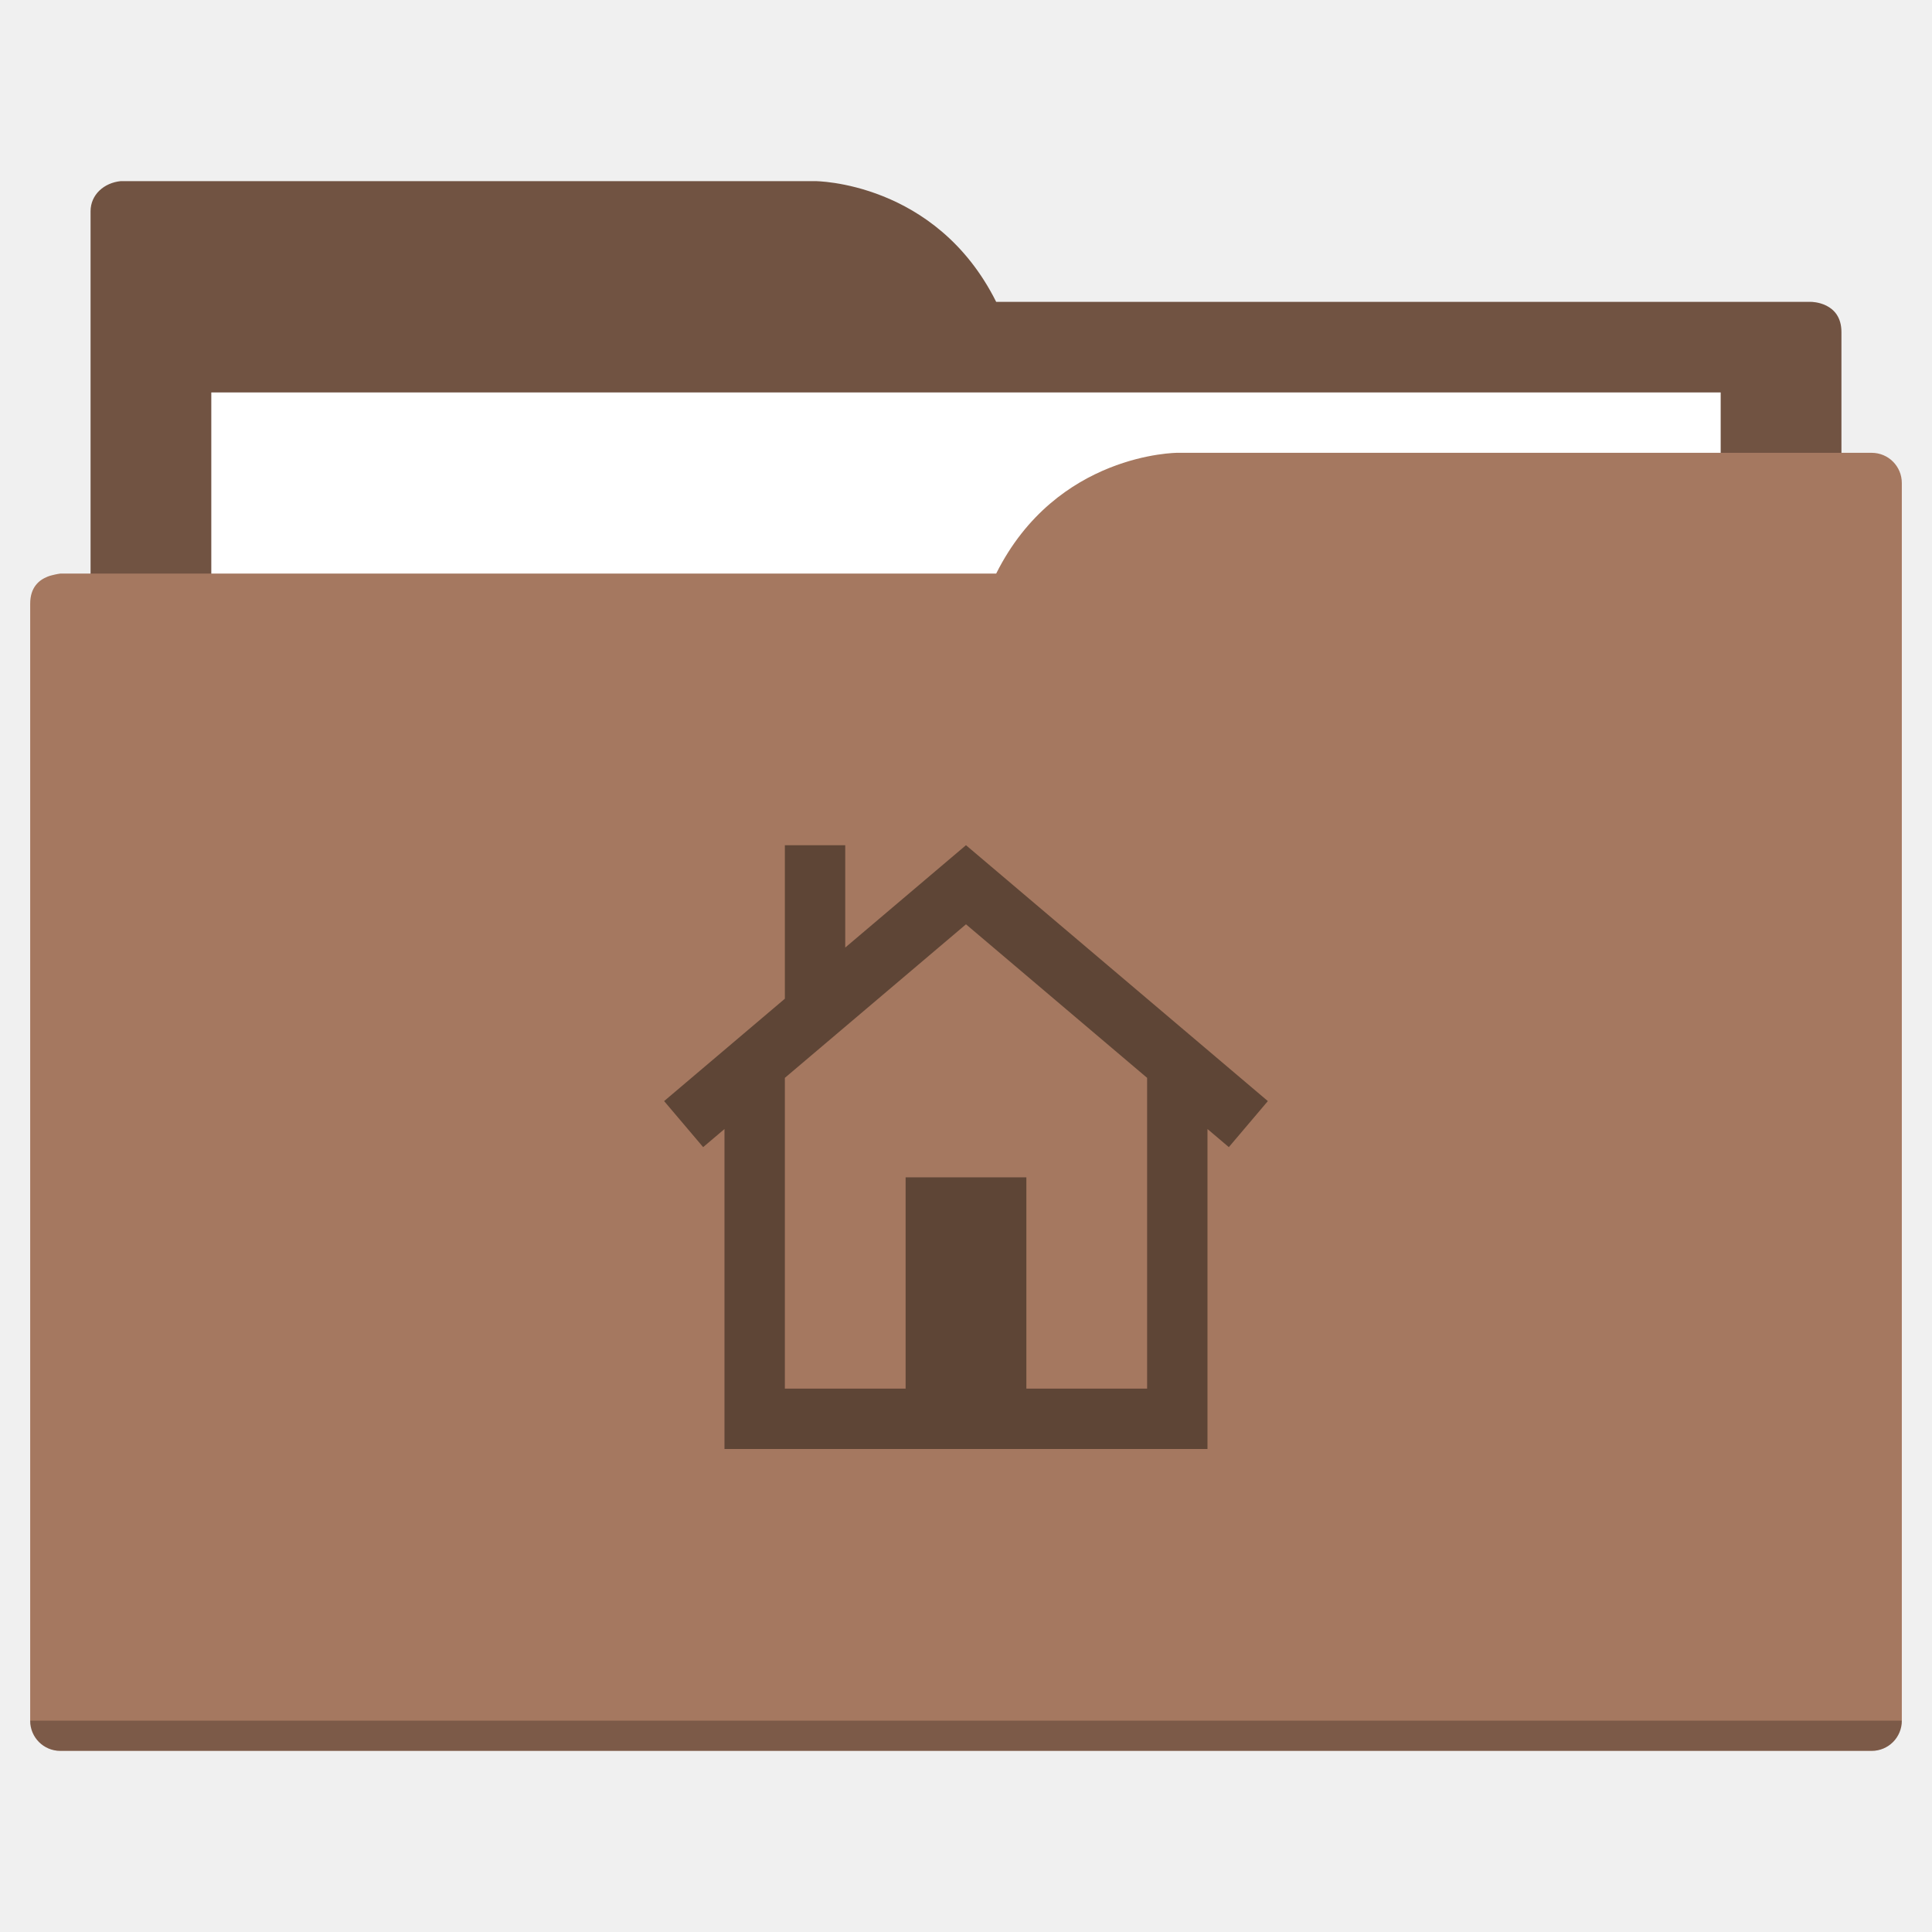
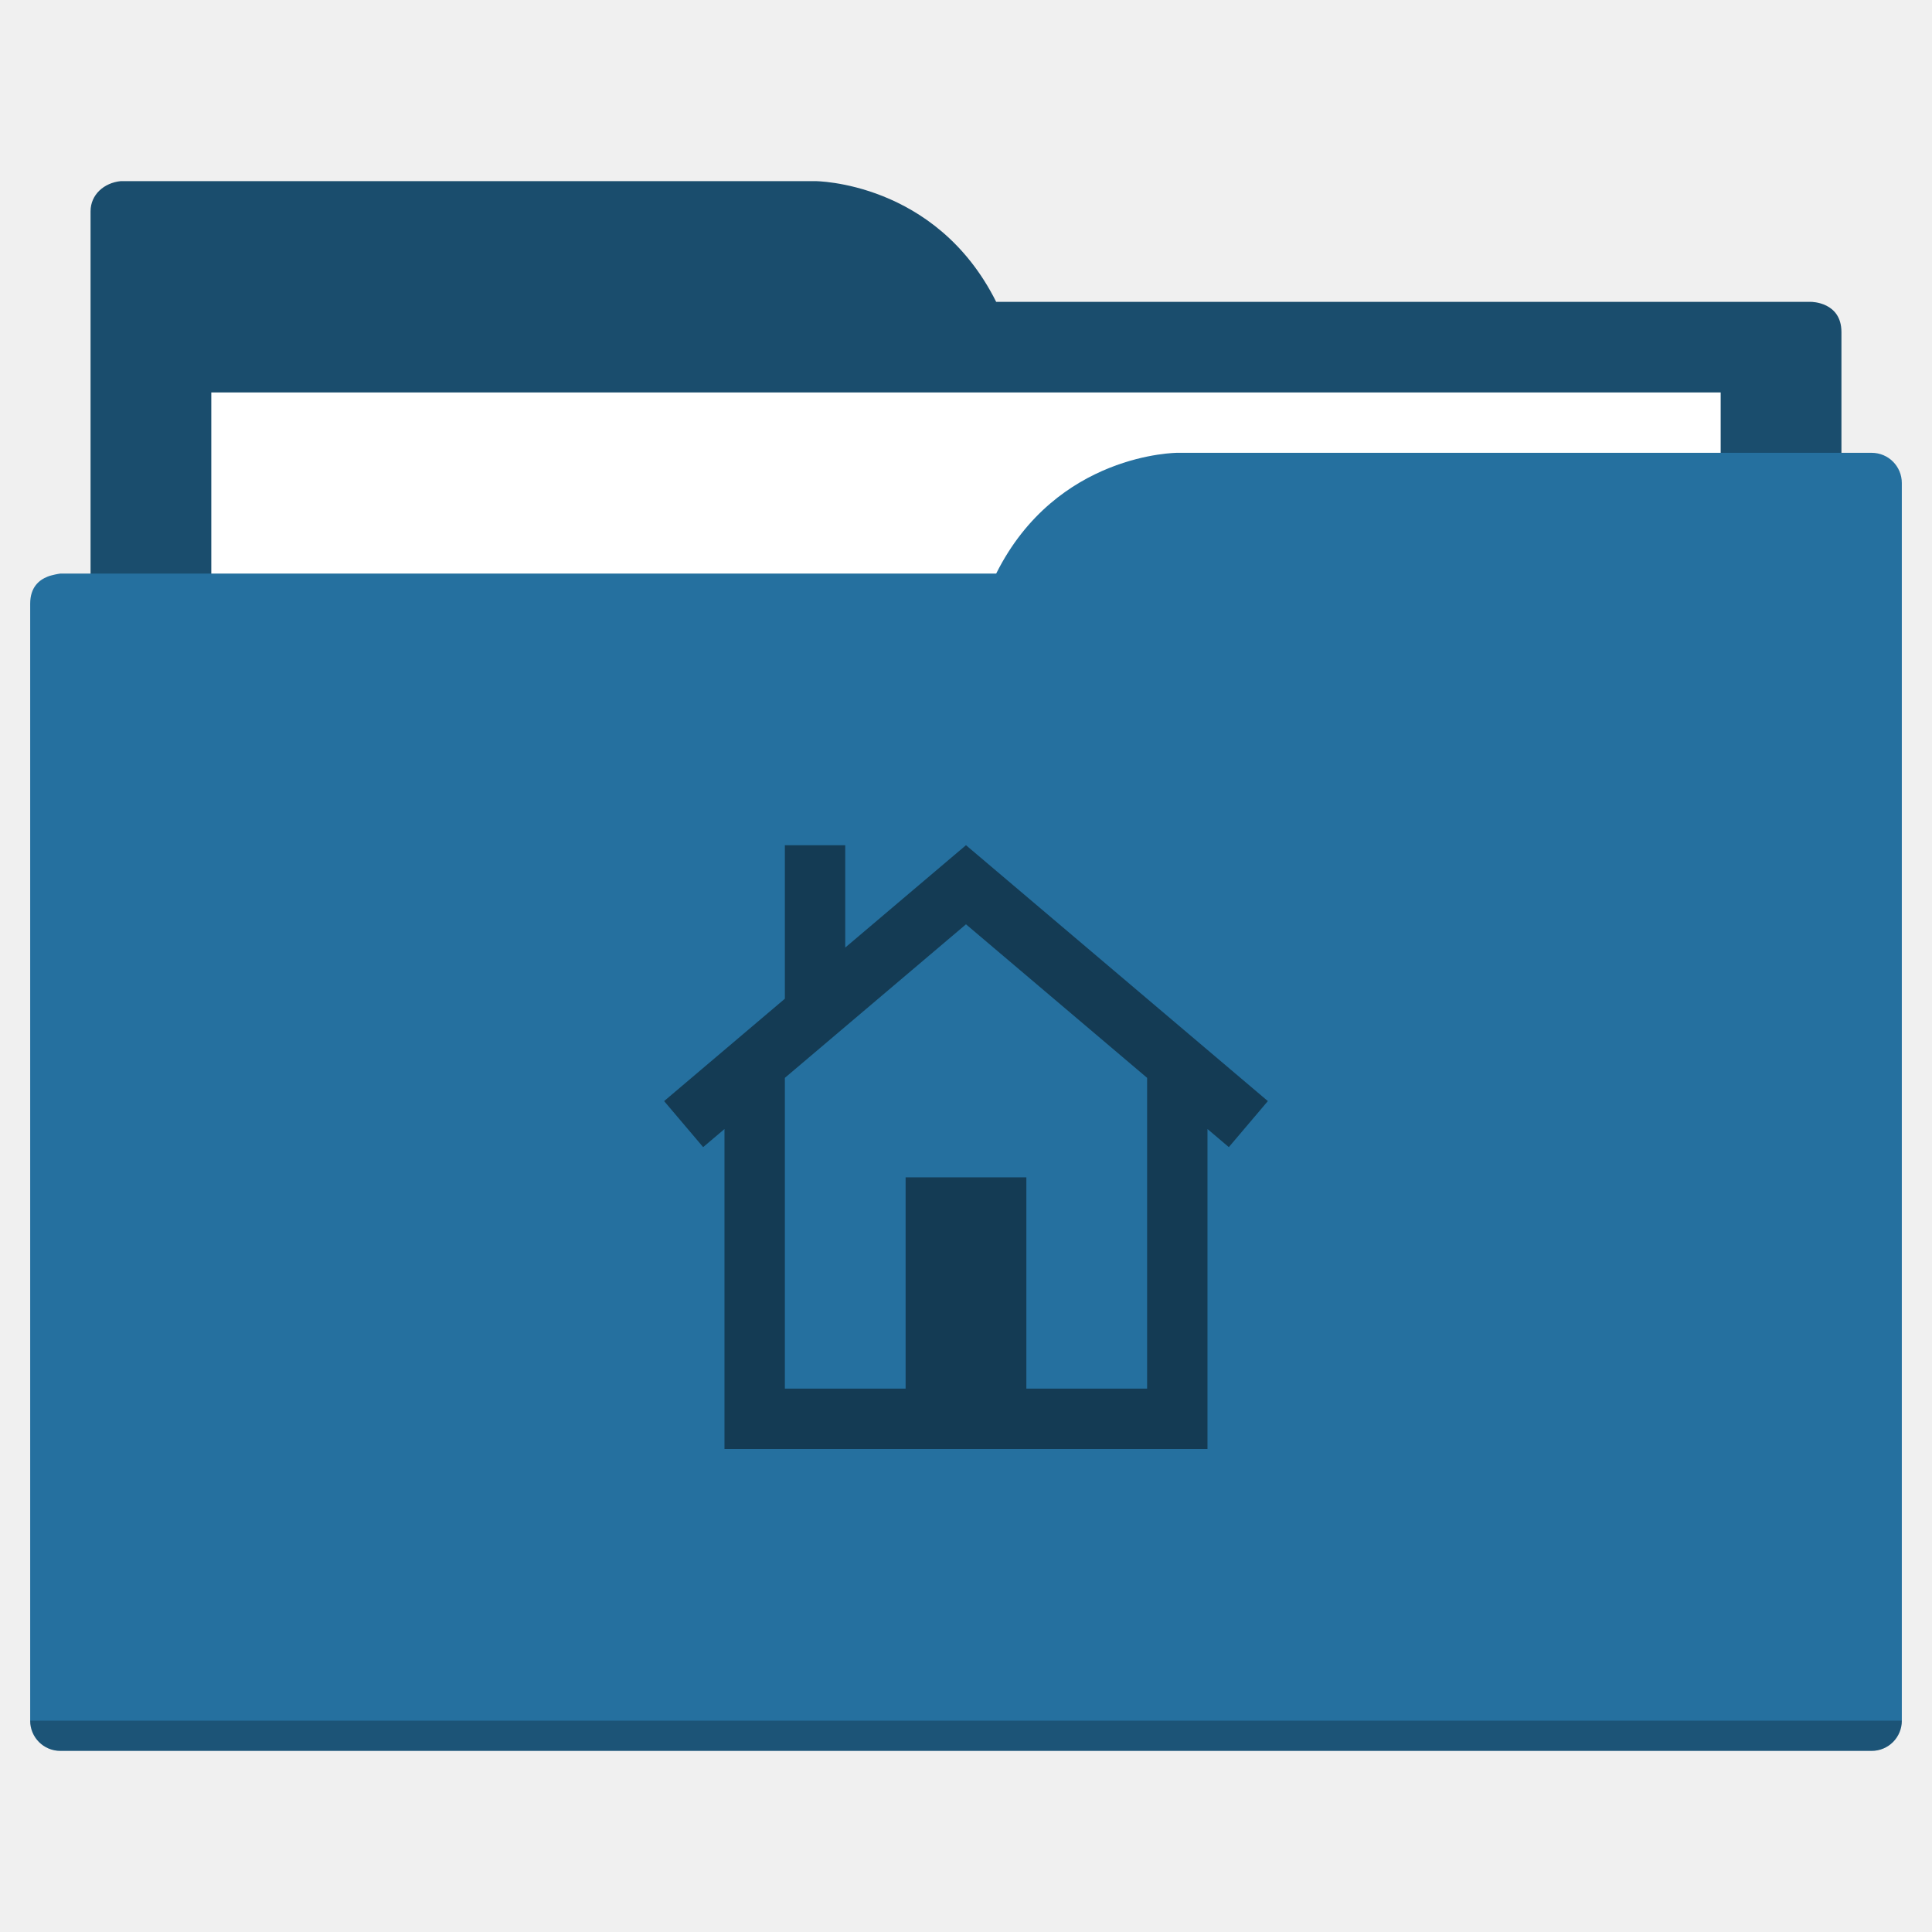
<svg xmlns="http://www.w3.org/2000/svg" width="64" height="64" id="svg5453" version="1.1" viewBox="0 0 64 64">
  <defs id="defs5455" />
  <g id="layer1" transform="translate(-384.5714,-483.798)">
-     <path style="fill:#715342;fill-opacity:1;fill-rule:evenodd;stroke:none;stroke-width:1px;stroke-linecap:butt;stroke-linejoin:miter;stroke-opacity:1" d="M 4 6 C 3.449 6.055 3 6.446 3 7 L 3 9 L 3 49 L 61 49 L 61 14 L 61 13 L 61 11 C 61 10 60 10 60 10 L 58 10 L 37 10 L 33 10 C 31 6 27 6 27 6 L 5 6 L 4 6 z " transform="translate(384.5714,483.798)" id="folderTab-3" />
+     <path style="fill:#1a4d6d;fill-opacity:1;fill-rule:evenodd;stroke:none;stroke-width:1px;stroke-linecap:butt;stroke-linejoin:miter;stroke-opacity:1" d="M 4 6 C 3.449 6.055 3 6.446 3 7 L 3 9 L 3 49 L 61 49 L 61 14 L 61 13 L 61 11 C 61 10 60 10 60 10 L 58 10 L 37 10 L 33 10 C 31 6 27 6 27 6 L 5 6 L 4 6 z " transform="translate(384.5714,483.798)" id="folderTab-3" />
    <path style="color:#000000;text-decoration:none;text-decoration-line:none;text-decoration-style:solid;text-decoration-color:#000000;white-space:normal;clip-rule:nonzero;display:inline;overflow:visible;visibility:visible;opacity:1;isolation:auto;mix-blend-mode:normal;color-interpolation:sRGB;color-interpolation-filters:linearRGB;solid-color:#000000;solid-opacity:1;fill:#ffffff;fill-opacity:1;fill-rule:nonzero;stroke:none;stroke-width:1;stroke-linecap:butt;stroke-linejoin:miter;stroke-miterlimit:4;stroke-dasharray:none;stroke-dashoffset:0;stroke-opacity:1;color-rendering:auto;image-rendering:auto;shape-rendering:auto;text-rendering:auto;enable-background:accumulate" d="m 391.571,496.798 50,0 0,32 -50,0 z" id="folderPaper-6" />
-     <path style="fill:#a57860;fill-opacity:1;fill-rule:evenodd;stroke:none;stroke-width:1px;stroke-linecap:butt;stroke-linejoin:miter;stroke-opacity:1" d="M 39 15 C 39 15 35 15 33 19 L 29 19 L 4 19 L 2 19 C 2 19 1.868 19.017 1.711 19.059 C 1.665 19.073 1.619 19.081 1.576 19.102 C 1.302 19.211 1 19.445 1 20 L 1 22 L 1 23 L 1 57 C 1 57.554 1.446 58 2 58 L 62 58 C 62.554 58 63 57.554 63 57 L 63 18 L 63 16 C 63 15.446 62.554 15 62 15 L 61 15 L 39 15 z " transform="translate(384.5714,483.798)" id="folderFront-2" />
+     <path style="fill:#25709f;fill-opacity:1;fill-rule:evenodd;stroke:none;stroke-width:1px;stroke-linecap:butt;stroke-linejoin:miter;stroke-opacity:1" d="M 39 15 C 39 15 35 15 33 19 L 29 19 L 4 19 L 2 19 C 2 19 1.868 19.017 1.711 19.059 C 1.665 19.073 1.619 19.081 1.576 19.102 C 1.302 19.211 1 19.445 1 20 L 1 22 L 1 23 L 1 57 C 1 57.554 1.446 58 2 58 L 62 58 C 62.554 58 63 57.554 63 57 L 63 18 L 63 16 C 63 15.446 62.554 15 62 15 L 61 15 L 39 15 z " transform="translate(384.5714,483.798)" id="folderFront-2" />
    <path style="opacity:0.25;fill:#000000;fill-opacity:1;stroke:none" d="m 385.571,540.798 c 0,0.554 0.446,1 1,1 l 60,0 c 0.554,0 1,-0.446 1,-1 z" id="folderShadow-9" />
-     <path style="color:#000000;text-decoration:none;text-decoration-line:none;text-decoration-style:solid;text-decoration-color:#000000;white-space:normal;clip-rule:nonzero;display:inline;overflow:visible;visibility:visible;opacity:1;isolation:auto;mix-blend-mode:normal;color-interpolation:sRGB;color-interpolation-filters:linearRGB;solid-color:#000000;solid-opacity:1;fill:#5e4536;fill-opacity:1;fill-rule:nonzero;stroke:none;stroke-width:1;stroke-linecap:butt;stroke-linejoin:miter;stroke-miterlimit:4;stroke-dasharray:none;stroke-dashoffset:0;stroke-opacity:1;color-rendering:auto;image-rendering:auto;shape-rendering:auto;text-rendering:auto;enable-background:accumulate" d="m 416.573,511.798 9.998,8.475 -1.293,1.525 -8.707,-7.381 -8.707,7.381 -1.293,-1.525 4,-3.391 0,-5.084 2,0 0,3.389 3.998,-3.389 0.002,0 0.002,0 z m 7.998,7 0,11 0,2 -6,0 -4,0 -6,0 0,-2 0,-11 2,0 0,11 4,0 0,-7 4,0 0,7 4,0 0,-11 z" id="folderGlyph" />
-     <rect style="color:#000000;clip-rule:nonzero;display:inline;overflow:visible;visibility:visible;opacity:1;isolation:auto;mix-blend-mode:normal;color-interpolation:sRGB;color-interpolation-filters:linearRGB;solid-color:#000000;solid-opacity:1;fill:#715342;fill-opacity:1;fill-rule:nonzero;stroke:none;stroke-width:1;stroke-linecap:butt;stroke-linejoin:miter;stroke-miterlimit:4;stroke-dasharray:none;stroke-dashoffset:0;stroke-opacity:1;color-rendering:auto;image-rendering:auto;shape-rendering:auto;text-rendering:auto;enable-background:accumulate" id="rect4157" width="5" height="5" x="377.571" y="483.798" />
-     <rect style="color:#000000;clip-rule:nonzero;display:inline;overflow:visible;visibility:visible;opacity:1;isolation:auto;mix-blend-mode:normal;color-interpolation:sRGB;color-interpolation-filters:linearRGB;solid-color:#000000;solid-opacity:1;fill:#a57860;fill-opacity:1;fill-rule:nonzero;stroke:none;stroke-width:1;stroke-linecap:butt;stroke-linejoin:miter;stroke-miterlimit:4;stroke-dasharray:none;stroke-dashoffset:0;stroke-opacity:1;color-rendering:auto;image-rendering:auto;shape-rendering:auto;text-rendering:auto;enable-background:accumulate" id="rect4157-5" width="5" height="5" x="377.571" y="491.798" />
-     <rect style="color:#000000;clip-rule:nonzero;display:inline;overflow:visible;visibility:visible;opacity:1;isolation:auto;mix-blend-mode:normal;color-interpolation:sRGB;color-interpolation-filters:linearRGB;solid-color:#000000;solid-opacity:1;fill:#5e4536;fill-opacity:1;fill-rule:nonzero;stroke:none;stroke-width:1;stroke-linecap:butt;stroke-linejoin:miter;stroke-miterlimit:4;stroke-dasharray:none;stroke-dashoffset:0;stroke-opacity:1;color-rendering:auto;image-rendering:auto;shape-rendering:auto;text-rendering:auto;enable-background:accumulate" id="rect4157-8" width="5" height="5" x="377.571" y="499.798" />
+     <path style="color:#000000;text-decoration:none;text-decoration-line:none;text-decoration-style:solid;text-decoration-color:#000000;white-space:normal;clip-rule:nonzero;display:inline;overflow:visible;visibility:visible;opacity:1;isolation:auto;mix-blend-mode:normal;color-interpolation:sRGB;color-interpolation-filters:linearRGB;solid-color:#000000;solid-opacity:1;fill:#143b54;fill-opacity:1;fill-rule:nonzero;stroke:none;stroke-width:1;stroke-linecap:butt;stroke-linejoin:miter;stroke-miterlimit:4;stroke-dasharray:none;stroke-dashoffset:0;stroke-opacity:1;color-rendering:auto;image-rendering:auto;shape-rendering:auto;text-rendering:auto;enable-background:accumulate" d="m 416.573,511.798 9.998,8.475 -1.293,1.525 -8.707,-7.381 -8.707,7.381 -1.293,-1.525 4,-3.391 0,-5.084 2,0 0,3.389 3.998,-3.389 0.002,0 0.002,0 z m 7.998,7 0,11 0,2 -6,0 -4,0 -6,0 0,-2 0,-11 2,0 0,11 4,0 0,-7 4,0 0,7 4,0 0,-11 z" id="folderGlyph" />
+     <rect style="color:#000000;clip-rule:nonzero;display:inline;overflow:visible;visibility:visible;opacity:1;isolation:auto;mix-blend-mode:normal;color-interpolation:sRGB;color-interpolation-filters:linearRGB;solid-color:#000000;solid-opacity:1;fill:#1a4d6d;fill-opacity:1;fill-rule:nonzero;stroke:none;stroke-width:1;stroke-linecap:butt;stroke-linejoin:miter;stroke-miterlimit:4;stroke-dasharray:none;stroke-dashoffset:0;stroke-opacity:1;color-rendering:auto;image-rendering:auto;shape-rendering:auto;text-rendering:auto;enable-background:accumulate" id="rect4157" width="5" height="5" x="377.571" y="483.798" />
+     <rect style="color:#000000;clip-rule:nonzero;display:inline;overflow:visible;visibility:visible;opacity:1;isolation:auto;mix-blend-mode:normal;color-interpolation:sRGB;color-interpolation-filters:linearRGB;solid-color:#000000;solid-opacity:1;fill:#25709f;fill-opacity:1;fill-rule:nonzero;stroke:none;stroke-width:1;stroke-linecap:butt;stroke-linejoin:miter;stroke-miterlimit:4;stroke-dasharray:none;stroke-dashoffset:0;stroke-opacity:1;color-rendering:auto;image-rendering:auto;shape-rendering:auto;text-rendering:auto;enable-background:accumulate" id="rect4157-5" width="5" height="5" x="377.571" y="491.798" />
+     <rect style="color:#000000;clip-rule:nonzero;display:inline;overflow:visible;visibility:visible;opacity:1;isolation:auto;mix-blend-mode:normal;color-interpolation:sRGB;color-interpolation-filters:linearRGB;solid-color:#000000;solid-opacity:1;fill:#143b54;fill-opacity:1;fill-rule:nonzero;stroke:none;stroke-width:1;stroke-linecap:butt;stroke-linejoin:miter;stroke-miterlimit:4;stroke-dasharray:none;stroke-dashoffset:0;stroke-opacity:1;color-rendering:auto;image-rendering:auto;shape-rendering:auto;text-rendering:auto;enable-background:accumulate" id="rect4157-8" width="5" height="5" x="377.571" y="499.798" />
  </g>
</svg>
